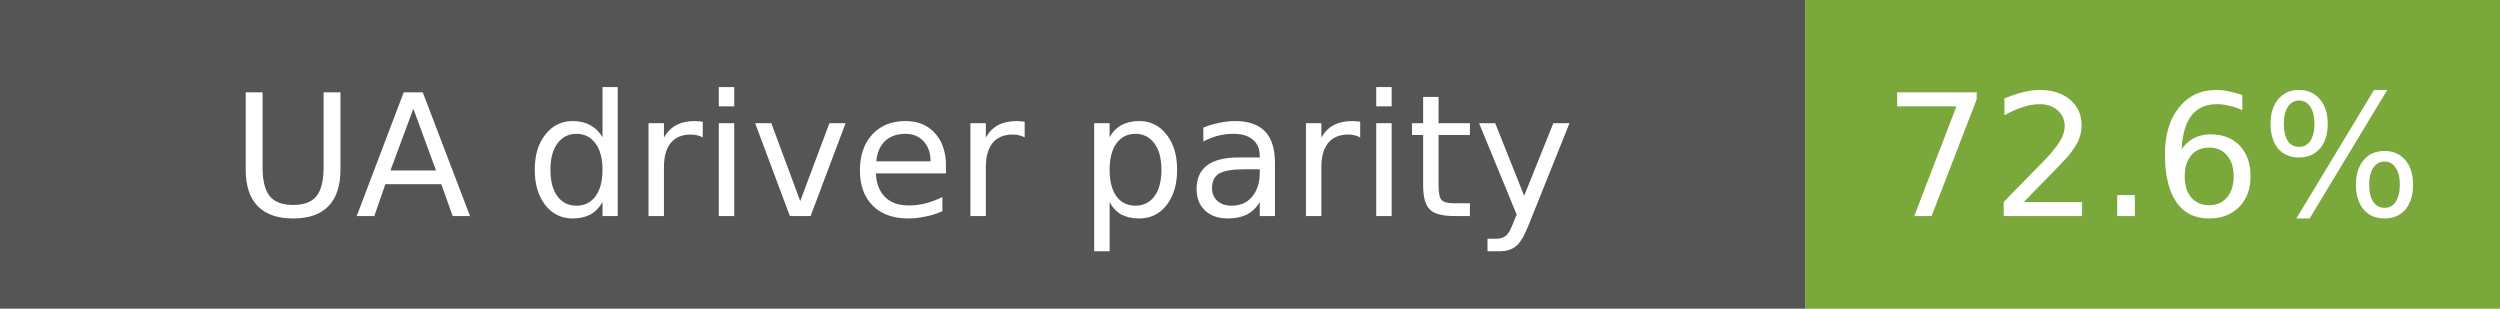
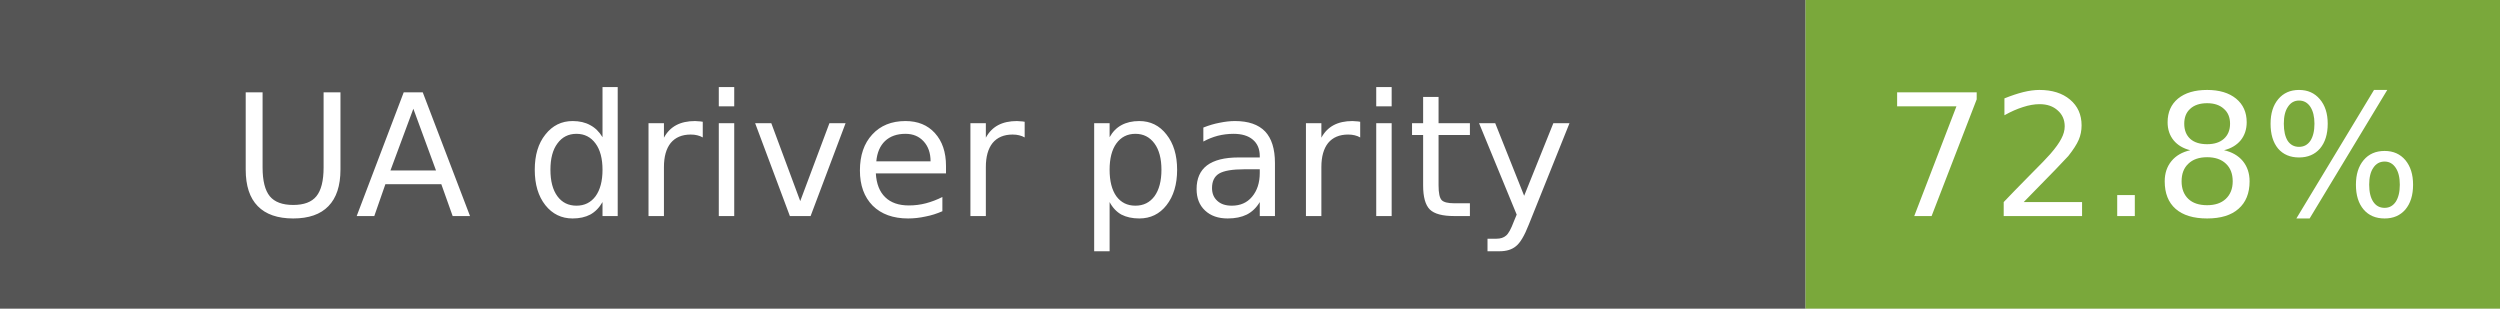
- <svg xmlns="http://www.w3.org/2000/svg" width="162" height="20" role="img" aria-label="UA driver parity: 72.6%">
+ <svg xmlns="http://www.w3.org/2000/svg" width="162" height="20" role="img" aria-label="UA driver parity: 72.8%">
  <rect width="117" height="20" fill="#555" />
  <rect x="117" width="45" height="20" fill="#7aa83b" />
  <g fill="#fff" font-family="Verdana,DejaVu Sans,sans-serif" font-size="11" text-anchor="middle">
    <text x="58.5" y="14">UA driver parity</text>
-     <text x="139.5" y="14">72.6%</text>
+     <text x="139.5" y="14">72.8%</text>
  </g>
</svg>
